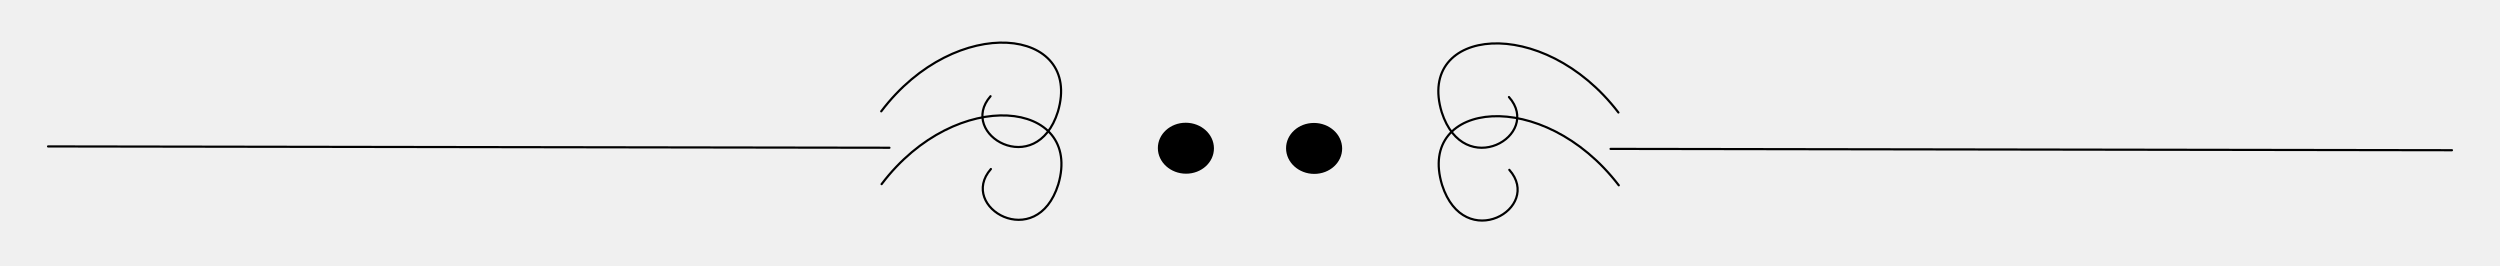
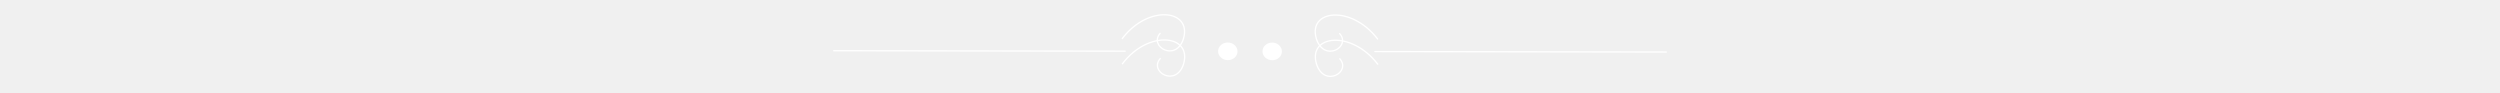
- <svg xmlns="http://www.w3.org/2000/svg" viewBox="0 0 398.031 42.34" width="398.031" height="42.34">
-   <path d="M7.654 23.312 L141.607 23.523" fill="none" stroke="#000000" stroke-width="0.35" stroke-linecap="round" stroke-linejoin="round" />
-   <path d="M256.424 23.705 L390.377 23.916" fill="none" stroke="#000000" stroke-width="0.35" stroke-linecap="round" stroke-linejoin="round" />
-   <path d="M140.303 17.726 C152.28 1.925 172.385 4.39 168.433 17.771 C165.004 28.718 152.377 21.396 157.705 15.32" fill="none" stroke="#000000" stroke-width="0.35" stroke-linecap="round" stroke-linejoin="round" />
-   <path d="M257.671 17.912 C245.537 2.072 225.456 4.474 229.541 17.867 C233.078 28.826 245.633 21.544 240.245 15.45" fill="none" stroke="#000000" stroke-width="0.35" stroke-linecap="round" stroke-linejoin="round" />
-   <path d="M140.36 29.317 C152.338 13.515 172.443 15.98 168.49 29.361 C165.062 40.308 152.434 32.986 157.762 26.91" fill="none" stroke="#000000" stroke-width="0.35" stroke-linecap="round" stroke-linejoin="round" />
-   <path d="M257.728 29.502 C245.595 13.662 225.513 16.064 229.598 29.457 C233.135 40.416 245.691 33.134 240.303 27.04" fill="none" stroke="#000000" stroke-width="0.35" stroke-linecap="round" stroke-linejoin="round" />
-   <path d="M193.275 23.605 C193.264 21.365 191.256 19.545 188.79 19.541 C186.324 19.538 184.334 21.351 184.345 23.591 C184.356 25.831 186.364 27.651 188.83 27.655 C191.296 27.659 193.286 25.845 193.275 23.605 Z" fill="#000000" fill-rule="evenodd" stroke="none" />
-   <path d="M213.687 23.637 C213.676 21.397 211.667 19.578 209.202 19.574 C206.736 19.57 204.745 21.383 204.756 23.623 C204.768 25.863 206.776 27.683 209.242 27.687 C211.708 27.691 213.698 25.878 213.687 23.637 Z" fill="#000000" fill-rule="evenodd" stroke="none" />
+ <svg xmlns="http://www.w3.org/2000/svg" width="950" height="35" viewBox="0 0 950 35" fill="none">
+   <path d="M316.814 19.27 L427.544 19.445" fill="none" stroke="white" stroke-width="0.5" stroke-linecap="round" stroke-linejoin="round" />
+   <path d="M522.456 19.595 L633.186 19.77" fill="none" stroke="white" stroke-width="0.5" stroke-linecap="round" stroke-linejoin="round" />
+   <path d="M426.466 14.653 C436.367 1.591 452.986 3.629 449.719 14.69 C446.885 23.739 436.447 17.687 440.851 12.664" fill="none" stroke="white" stroke-width="0.5" stroke-linecap="round" stroke-linejoin="round" />
+   <path d="M523.487 14.806 C513.456 1.713 496.857 3.698 500.233 14.77 C503.157 23.828 513.536 17.809 509.082 12.772" fill="none" stroke="white" stroke-width="0.5" stroke-linecap="round" stroke-linejoin="round" />
+   <path d="M426.513 24.234 C436.414 11.172 453.034 13.21 449.767 24.271 C446.933 33.32 436.494 27.268 440.898 22.245" fill="none" stroke="white" stroke-width="0.5" stroke-linecap="round" stroke-linejoin="round" />
+   <path d="M523.534 24.387 C513.504 11.294 496.904 13.279 500.281 24.351 C503.204 33.409 513.583 27.39 509.129 22.352" fill="none" stroke="white" stroke-width="0.5" stroke-linecap="round" stroke-linejoin="round" />
+   <path d="M470.254 19.513 C470.245 17.661 468.585 16.157 466.547 16.154 C464.508 16.15 462.863 17.649 462.872 19.501 C462.882 21.353 464.541 22.857 466.58 22.86 C468.618 22.863 470.264 21.365 470.254 19.513 Z" fill-rule="evenodd" clip-rule="evenodd" fill="white" stroke="none" />
+   <path d="M487.127 19.539 C487.118 17.687 485.459 16.183 483.42 16.18 C481.382 16.177 479.736 17.676 479.746 19.528 C479.755 21.38 481.415 22.884 483.453 22.887 C485.492 22.89 487.137 21.391 487.127 19.539 Z" fill-rule="evenodd" clip-rule="evenodd" fill="white" stroke="none" />
</svg>
